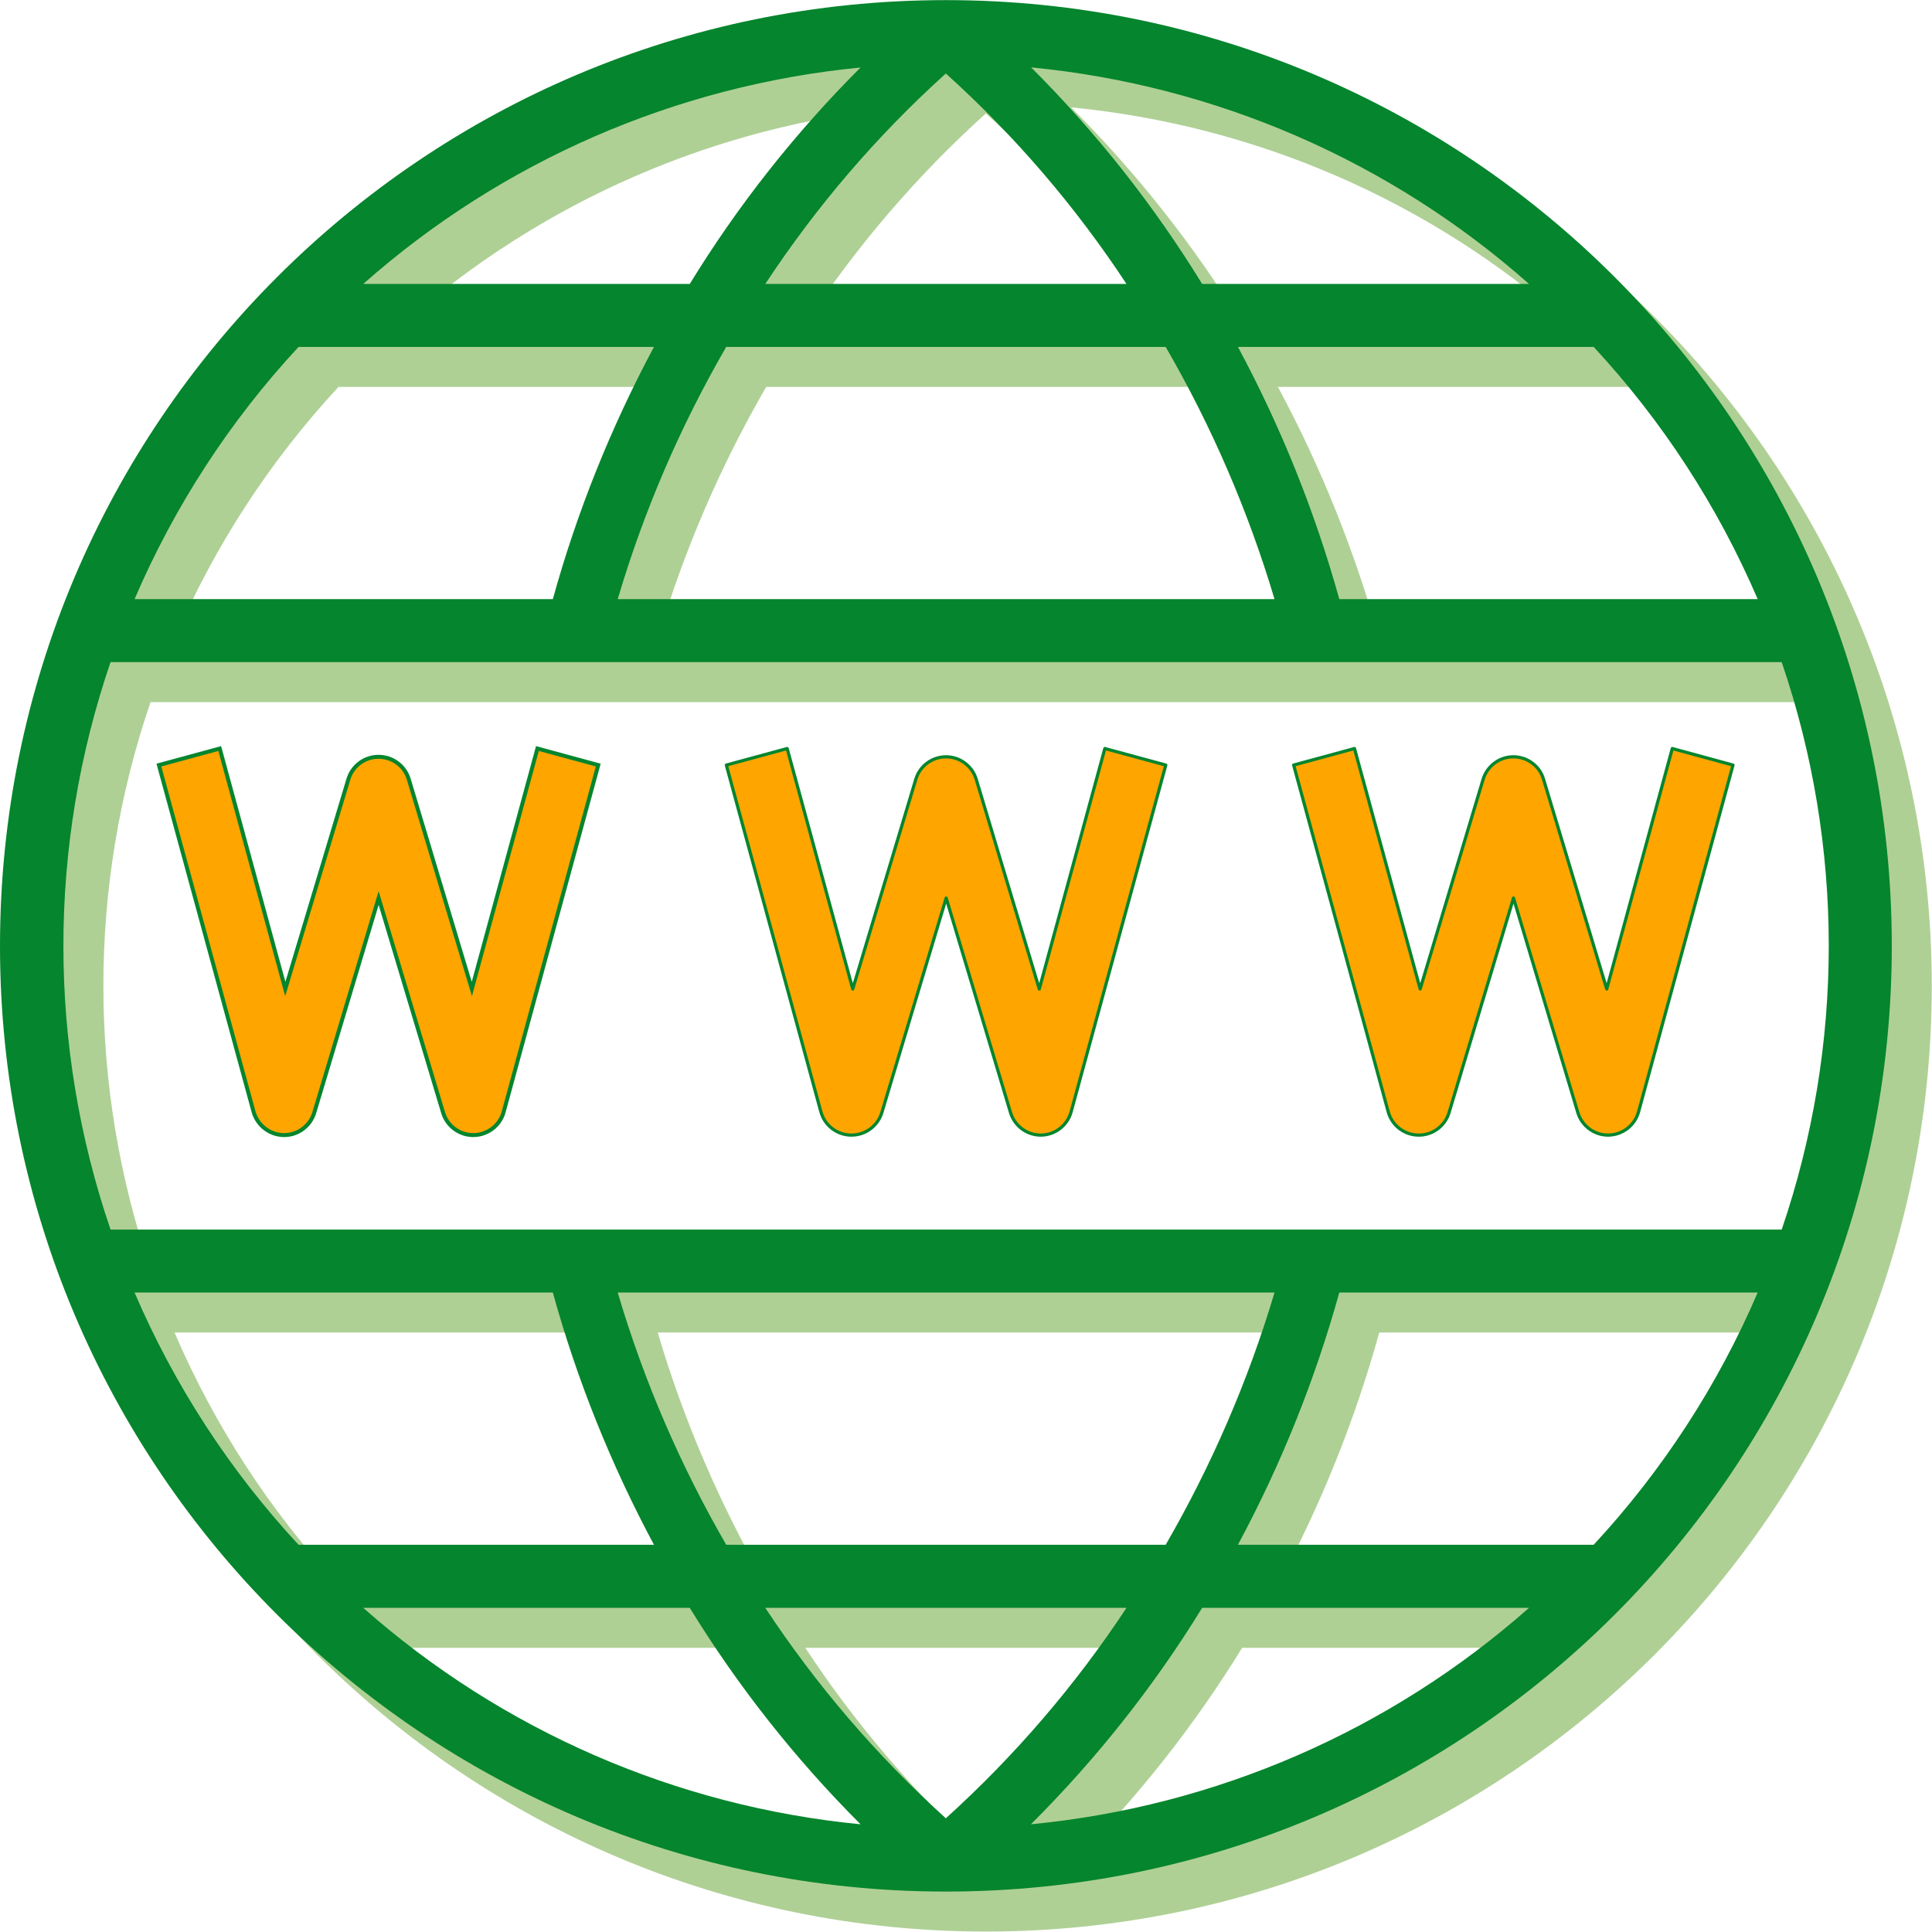
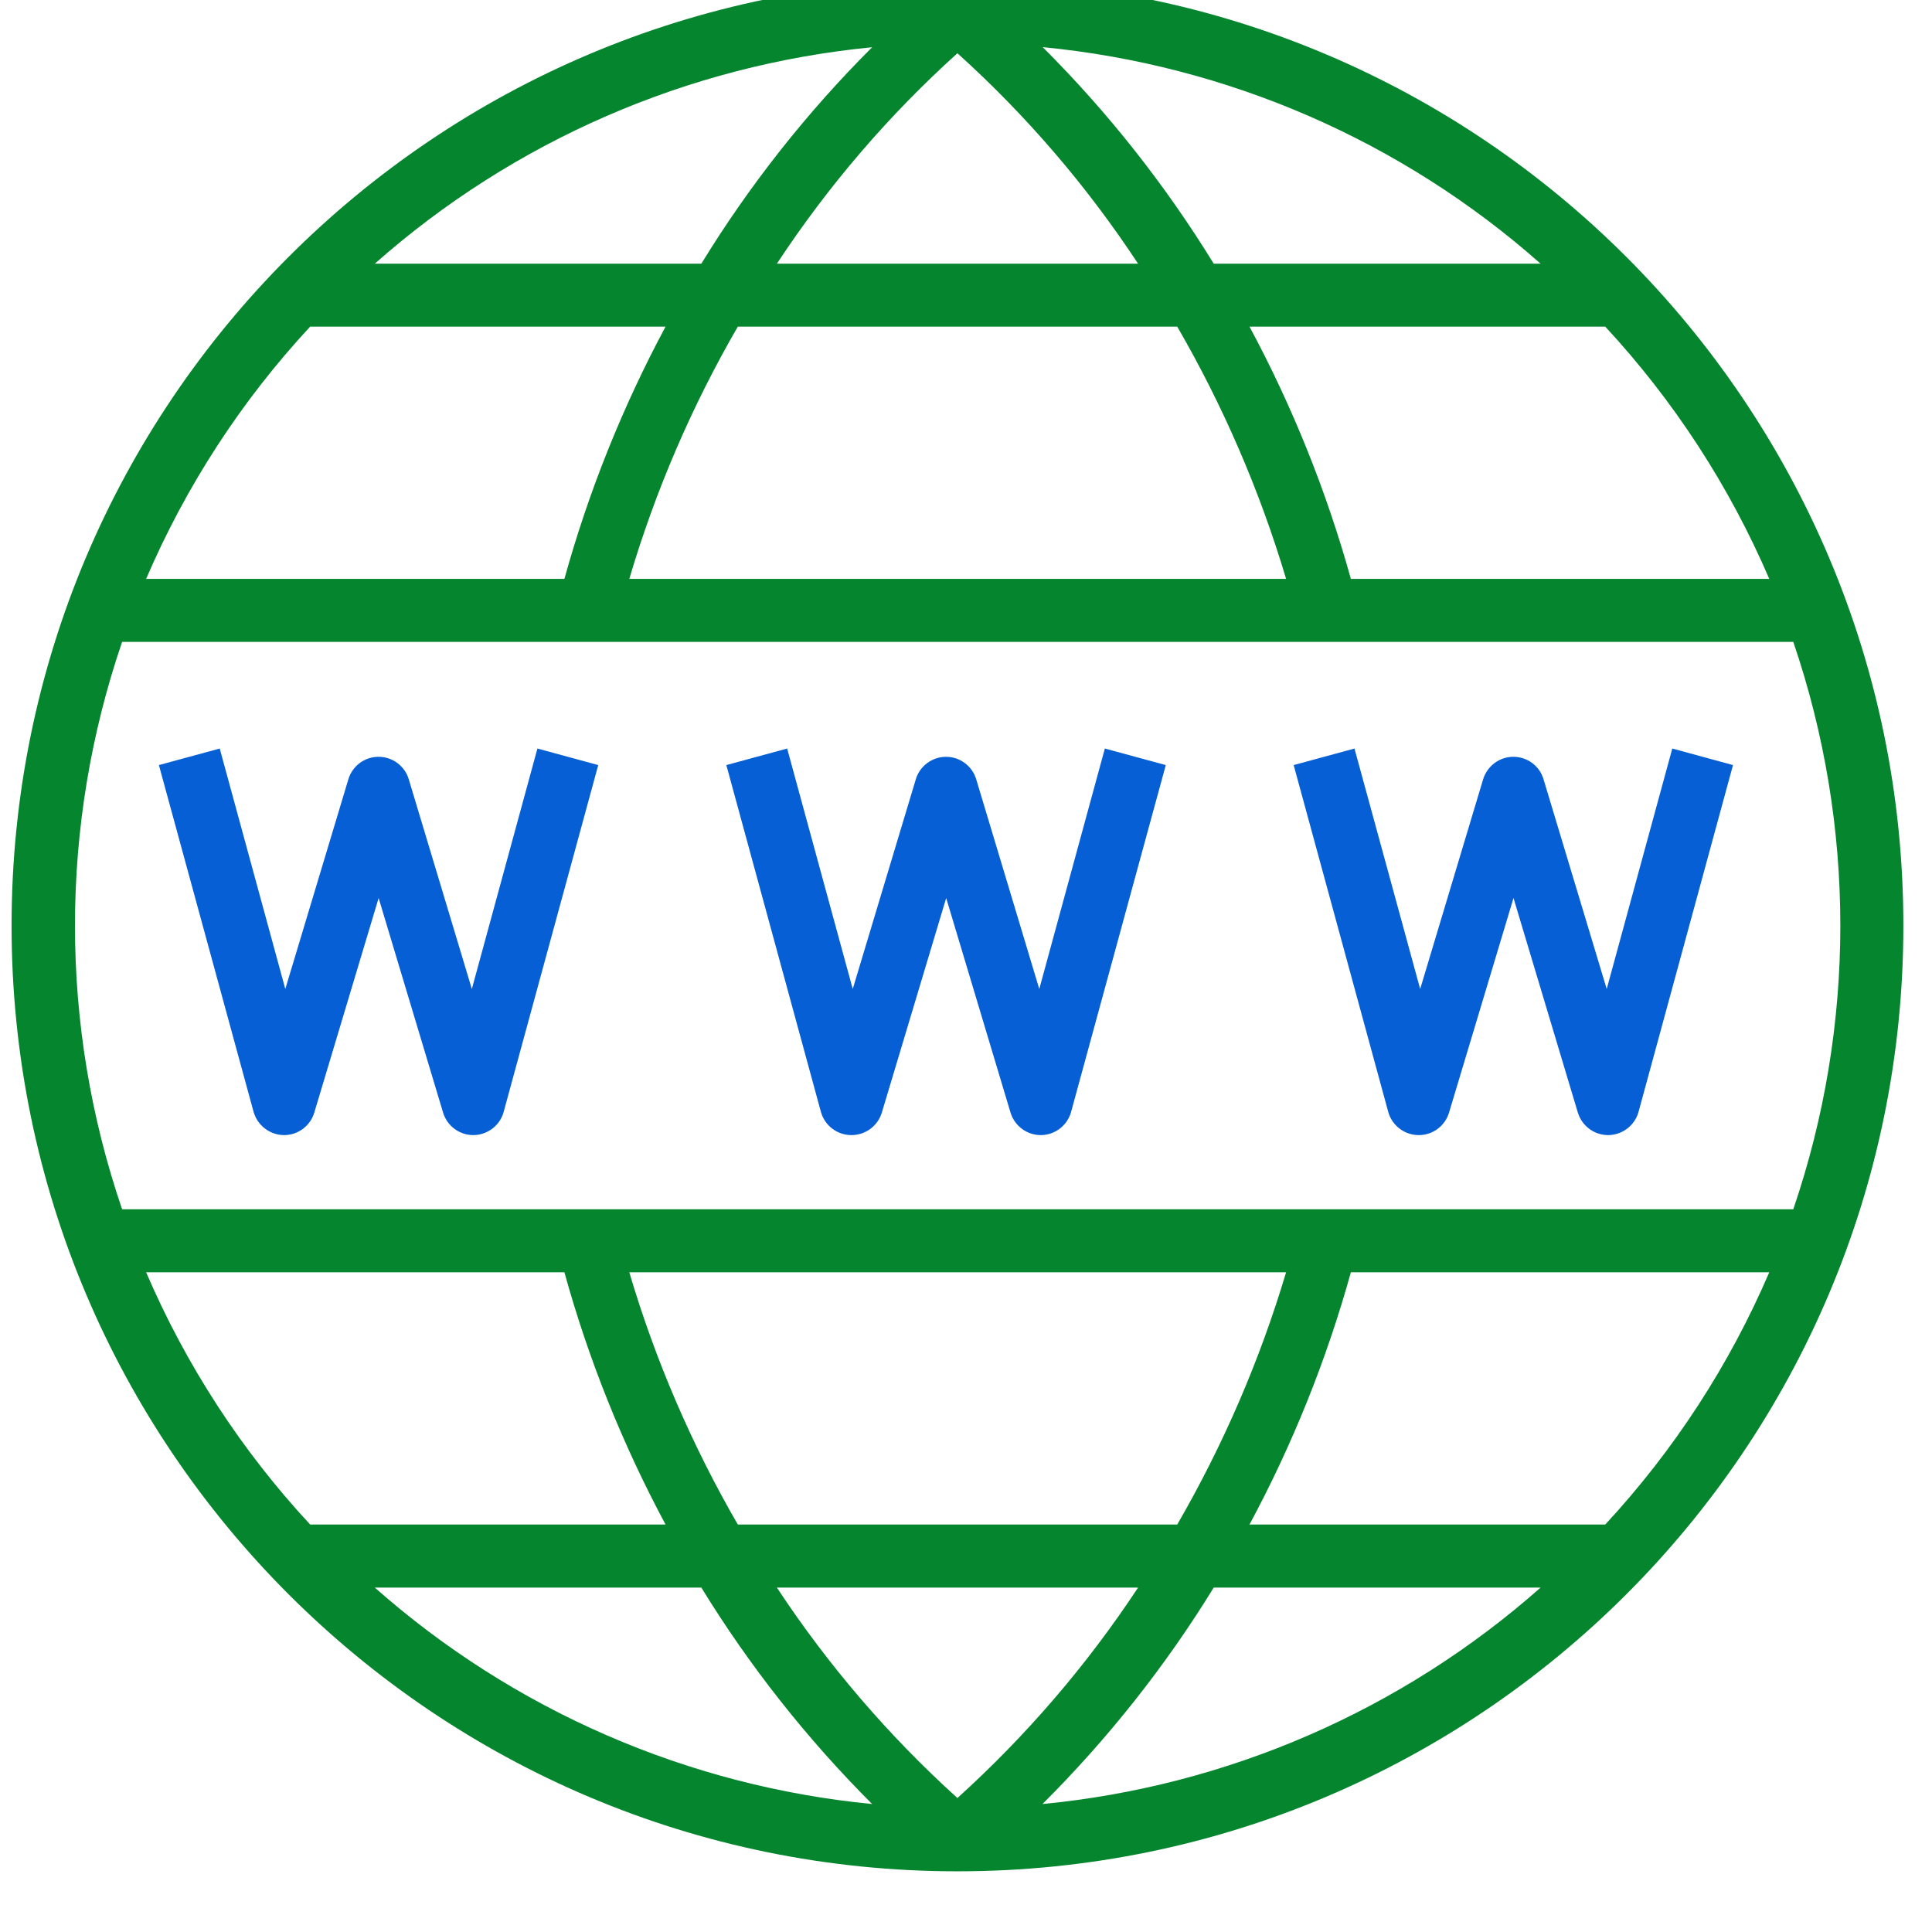
- <svg xmlns="http://www.w3.org/2000/svg" version="1.2" width="170.58mm" height="170.55mm" viewBox="2100 5598 17058 17055" preserveAspectRatio="xMidYMid" fill-rule="evenodd" stroke-width="28.222" stroke-linejoin="round" xml:space="preserve">
-   <defs class="EmbeddedBulletChars">
+ <svg xmlns="http://www.w3.org/2000/svg" version="1.2" width="170.58mm" height="170.55mm" viewBox="2100 5598 17058 17055" preserveAspectRatio="xMidYMid" fill-rule="evenodd" stroke-width="28.222" stroke-linejoin="round" xml:space="preserve" id="svg74">
+   <defs class="EmbeddedBulletChars" id="defs32">
    <g id="bullet-char-template-57356" transform="scale(0.0004882812,-0.0004882812)">
-       <path d="M 580,1141 L 1163,571 580,0 -4,571 580,1141 Z" />
+       <path d="M 580,1141 L 1163,571 580,0 -4,571 580,1141 Z" id="path2" />
    </g>
    <g id="bullet-char-template-57354" transform="scale(0.0004882812,-0.0004882812)">
-       <path d="M 8,1128 L 1137,1128 1137,0 8,0 8,1128 Z" />
+       <path d="M 8,1128 L 1137,1128 1137,0 8,0 8,1128 Z" id="path5" />
    </g>
    <g id="bullet-char-template-10146" transform="scale(0.0004882812,-0.0004882812)">
-       <path d="M 174,0 L 602,739 174,1481 1456,739 174,0 Z M 1358,739 L 309,1346 659,739 1358,739 Z" />
+       <path d="M 174,0 L 602,739 174,1481 1456,739 174,0 Z M 1358,739 L 309,1346 659,739 1358,739 Z" id="path8" />
    </g>
    <g id="bullet-char-template-10132" transform="scale(0.0004882812,-0.0004882812)">
-       <path d="M 2015,739 L 1276,0 717,0 1260,543 174,543 174,936 1260,936 717,1481 1274,1481 2015,739 Z" />
+       <path d="M 2015,739 L 1276,0 717,0 1260,543 174,543 174,936 1260,936 717,1481 1274,1481 2015,739 Z" id="path11" />
    </g>
    <g id="bullet-char-template-10007" transform="scale(0.0004882812,-0.0004882812)">
-       <path d="M 0,-2 C -7,14 -16,27 -25,37 L 356,567 C 262,823 215,952 215,954 215,979 228,992 255,992 264,992 276,990 289,987 310,991 331,999 354,1012 L 381,999 492,748 772,1049 836,1024 860,1049 C 881,1039 901,1025 922,1006 886,937 835,863 770,784 769,783 710,716 594,584 L 774,223 C 774,196 753,168 711,139 L 727,119 C 717,90 699,76 672,76 641,76 570,178 457,381 L 164,-76 C 142,-110 111,-127 72,-127 30,-127 9,-110 8,-76 1,-67 -2,-52 -2,-32 -2,-23 -1,-13 0,-2 Z" />
+       <path d="M 0,-2 C -7,14 -16,27 -25,37 L 356,567 C 262,823 215,952 215,954 215,979 228,992 255,992 264,992 276,990 289,987 310,991 331,999 354,1012 L 381,999 492,748 772,1049 836,1024 860,1049 C 881,1039 901,1025 922,1006 886,937 835,863 770,784 769,783 710,716 594,584 L 774,223 C 774,196 753,168 711,139 L 727,119 C 717,90 699,76 672,76 641,76 570,178 457,381 L 164,-76 C 142,-110 111,-127 72,-127 30,-127 9,-110 8,-76 1,-67 -2,-52 -2,-32 -2,-23 -1,-13 0,-2 Z" id="path14" />
    </g>
    <g id="bullet-char-template-10004" transform="scale(0.0004882812,-0.0004882812)">
-       <path d="M 285,-33 C 182,-33 111,30 74,156 52,228 41,333 41,471 41,549 55,616 82,672 116,743 169,778 240,778 293,778 328,747 346,684 L 369,508 C 377,444 397,411 428,410 L 1163,1116 C 1174,1127 1196,1133 1229,1133 1271,1133 1292,1118 1292,1087 L 1292,965 C 1292,929 1282,901 1262,881 L 442,47 C 390,-6 338,-33 285,-33 Z" />
+       <path d="M 285,-33 C 182,-33 111,30 74,156 52,228 41,333 41,471 41,549 55,616 82,672 116,743 169,778 240,778 293,778 328,747 346,684 L 369,508 C 377,444 397,411 428,410 L 1163,1116 C 1174,1127 1196,1133 1229,1133 1271,1133 1292,1118 1292,1087 L 1292,965 C 1292,929 1282,901 1262,881 L 442,47 C 390,-6 338,-33 285,-33 Z" id="path17" />
    </g>
    <g id="bullet-char-template-9679" transform="scale(0.0004882812,-0.0004882812)">
-       <path d="M 813,0 C 632,0 489,54 383,161 276,268 223,411 223,592 223,773 276,916 383,1023 489,1130 632,1184 813,1184 992,1184 1136,1130 1245,1023 1353,916 1407,772 1407,592 1407,412 1353,268 1245,161 1136,54 992,0 813,0 Z" />
+       <path d="M 813,0 C 632,0 489,54 383,161 276,268 223,411 223,592 223,773 276,916 383,1023 489,1130 632,1184 813,1184 992,1184 1136,1130 1245,1023 1353,916 1407,772 1407,592 1407,412 1353,268 1245,161 1136,54 992,0 813,0 Z" id="path20" />
    </g>
    <g id="bullet-char-template-8226" transform="scale(0.0004882812,-0.0004882812)">
-       <path d="M 346,457 C 273,457 209,483 155,535 101,586 74,649 74,723 74,796 101,859 155,911 209,963 273,989 346,989 419,989 480,963 531,910 582,859 608,796 608,723 608,648 583,586 532,535 482,483 420,457 346,457 Z" />
+       <path d="M 346,457 C 273,457 209,483 155,535 101,586 74,649 74,723 74,796 101,859 155,911 209,963 273,989 346,989 419,989 480,963 531,910 582,859 608,796 608,723 608,648 583,586 532,535 482,483 420,457 346,457 Z" id="path23" />
    </g>
    <g id="bullet-char-template-8211" transform="scale(0.0004882812,-0.0004882812)">
-       <path d="M -4,459 L 1135,459 1135,606 -4,606 -4,459 Z" />
+       <path d="M -4,459 L 1135,459 1135,606 -4,606 -4,459 Z" id="path26" />
    </g>
    <g id="bullet-char-template-61548" transform="scale(0.0004882812,-0.0004882812)">
-       <path d="M 173,740 C 173,903 231,1043 346,1159 462,1274 601,1332 765,1332 928,1332 1067,1274 1183,1159 1299,1043 1357,903 1357,740 1357,577 1299,437 1183,322 1067,206 928,148 765,148 601,148 462,206 346,322 231,437 173,577 173,740 Z" />
+       <path d="M 173,740 C 173,903 231,1043 346,1159 462,1274 601,1332 765,1332 928,1332 1067,1274 1183,1159 1299,1043 1357,903 1357,740 1357,577 1299,437 1183,322 1067,206 928,148 765,148 601,148 462,206 346,322 231,437 173,577 173,740 Z" id="path29" />
    </g>
  </defs>
-   <g class="Page">
-     <g class="Group">
-       <g class="com.sun.star.drawing.ClosedBezierShape">
+   <g class="Page" id="g72">
+     <g class="Group" id="g70">
+       <g class="com.sun.star.drawing.ClosedBezierShape" id="g41">
        <g id="id3">
-           <rect class="BoundingBox" stroke="none" fill="none" x="2100" y="5598" width="17058" height="17055" />
-           <path fill="rgb(175,208,149)" stroke="none" d="M 10803,5952 C 6192,5952 2453,9691 2453,14303 2453,18913 6192,22652 10803,22652 L 10806,22652 C 15417,22652 19156,18913 19156,14303 19156,9691 15417,5952 10806,5952 L 10803,5952 Z M 17972,11241 L 14278,11241 C 14063,10468 13763,9721 13383,9014 L 16524,9014 C 17130,9668 17620,10421 17972,11241 Z M 12399,8458 L 9210,8458 C 9661,7773 10196,7148 10804,6600 11412,7148 11948,7773 12399,8458 Z M 8543,8458 L 5660,8458 C 6886,7373 8423,6705 10051,6547 9475,7122 8969,7763 8543,8458 Z M 15953,8458 L 13067,8458 C 12640,7763 12134,7122 11557,6546 13188,6704 14726,7372 15953,8458 Z M 12745,9014 C 13151,9715 13474,10463 13706,11241 L 7907,11241 C 8137,10463 8459,9715 8865,9014 L 12745,9014 Z M 5089,9014 L 8227,9014 C 7848,9721 7548,10468 7334,11241 L 3641,11241 C 3993,10421 4482,9668 5089,9014 Z M 18184,11797 C 18738,13422 18738,15183 18184,16807 L 3429,16807 C 2874,15183 2874,13422 3429,11797 L 18184,11797 Z M 9210,20147 L 12399,20147 C 11948,20831 11412,21455 10804,22005 10196,21455 9661,20831 9210,20147 Z M 13067,20147 L 15953,20147 C 14726,21232 13186,21901 11555,22058 12132,21483 12640,20842 13067,20147 Z M 10051,22058 C 8423,21900 6886,21231 5660,20147 L 8543,20147 C 8969,20841 9475,21482 10051,22058 Z M 8865,19590 C 8459,18888 8137,18141 7907,17363 L 13706,17363 C 13474,18141 13151,18888 12745,19590 L 8865,19590 Z M 3641,17363 L 7334,17363 C 7548,18137 7848,18883 8227,19590 L 5089,19590 C 4482,18936 3993,18183 3641,17363 Z M 13383,19590 C 13763,18883 14063,18137 14278,17363 L 17972,17363 C 17620,18183 17130,18936 16524,19590 L 13383,19590 Z" />
-           <path fill="rgb(5,133,45)" stroke="none" d="M 10450,5599 C 5839,5599 2100,9338 2100,13950 2100,18560 5839,22299 10450,22299 L 10453,22299 C 15064,22299 18803,18560 18803,13950 18803,9338 15064,5599 10453,5599 L 10450,5599 Z M 17619,10888 L 13925,10888 C 13710,10115 13410,9368 13030,8661 L 16171,8661 C 16777,9315 17267,10068 17619,10888 Z M 12046,8105 L 8857,8105 C 9308,7420 9843,6795 10451,6247 11059,6795 11595,7420 12046,8105 Z M 8190,8105 L 5307,8105 C 6533,7020 8070,6352 9698,6194 9122,6769 8616,7410 8190,8105 Z M 15600,8105 L 12714,8105 C 12287,7410 11781,6769 11204,6193 12835,6351 14373,7019 15600,8105 Z M 12392,8661 C 12798,9362 13121,10110 13353,10888 L 7554,10888 C 7784,10110 8106,9362 8512,8661 L 12392,8661 Z M 4736,8661 L 7874,8661 C 7495,9368 7195,10115 6981,10888 L 3288,10888 C 3640,10068 4129,9315 4736,8661 Z M 17831,11444 C 18385,13069 18385,14830 17831,16454 L 3076,16454 C 2521,14830 2521,13069 3076,11444 L 17831,11444 Z M 8857,19794 L 12046,19794 C 11595,20478 11059,21102 10451,21652 9843,21102 9308,20478 8857,19794 Z M 12714,19794 L 15600,19794 C 14373,20879 12833,21548 11202,21705 11779,21130 12287,20489 12714,19794 Z M 9698,21705 C 8070,21547 6533,20878 5307,19794 L 8190,19794 C 8616,20488 9122,21129 9698,21705 Z M 8512,19237 C 8106,18535 7784,17788 7554,17010 L 13353,17010 C 13121,17788 12798,18535 12392,19237 L 8512,19237 Z M 3288,17010 L 6981,17010 C 7195,17784 7495,18530 7874,19237 L 4736,19237 C 4129,18583 3640,17830 3288,17010 Z M 13030,19237 C 13410,18530 13710,17784 13925,17010 L 17619,17010 C 17267,17830 16777,18583 16171,19237 L 13030,19237 Z" />
+           <rect class="BoundingBox" stroke="none" fill="none" x="2100" y="5598" width="17058" height="17055" id="rect34" />
+           <path d="m 10552.201,5420.149 c -4611,0 -8350,3739 -8350,8350.999 0,4610 3739,8349 8350,8349 h 3 c 4611,0 8350,-3739 8350,-8349 0,-4611.999 -3739,-8350.999 -8350,-8350.999 z m 7169,5288.999 h -3694 c -215,-773 -515,-1519.999 -895,-2226.999 h 3141 c 606,654 1096,1407 1448,2226.999 z m -5573,-2782.999 H 8959.201 c 451,-685 986,-1310 1594,-1858 608,548 1144,1173 1595,1858 z m -3856,0 h -2883 c 1226,-1085 2763,-1753 4391,-1911 -576,575 -1082,1216 -1508,1911 z m 7410,0 h -2886 c -427,-695 -933,-1336 -1510,-1912 1631,158 3169,826 4396,1912 z m -3208,556 c 406,701 729,1449 961,2226.999 H 7656.201 c 230,-778 552,-1525.999 958,-2226.999 z m -7656,0 h 3138 c -379,707 -679,1454 -893,2226.999 h -3693 c 352,-820 841,-1572.999 1448,-2226.999 z M 17933.201,11265.148 c 554,1625 554,3386 0,5010 H 3178.201 c -555,-1624 -555,-3385 0,-5010 z m -8974,8350 h 3189 c -451,684 -987,1308 -1595,1858 -608,-550 -1143,-1174 -1594,-1858 z m 3857,0 h 2886 c -1227,1085 -2767,1754 -4398,1911 577,-575 1085,-1216 1512,-1911 z m -3016,1911 c -1628,-158 -3165,-827 -4391,-1911 h 2883 c 426,694 932,1335 1508,1911 z m -1186,-2468 c -406,-702 -728,-1449 -958,-2227 h 5799 c -232,778 -555,1525 -961,2227 z m -5224,-2227 h 3693 c 214,774 514,1520 893,2227 h -3138 c -607,-654 -1096,-1407 -1448,-2227 z m 9742,2227 c 380,-707 680,-1453 895,-2227 h 3694 c -352,820 -842,1573 -1448,2227 z" id="path38" style="fill:#05852d;stroke:none" />
        </g>
      </g>
-       <g class="com.sun.star.drawing.ClosedBezierShape">
-         <g id="id4">
-           <rect class="BoundingBox" stroke="none" fill="none" x="3485" y="12189" width="3916" height="3450" />
-           <path fill="rgb(255,165,0)" stroke="none" d="M 4339,15415 C 4373,15534 4481,15618 4605,15620 L 4609,15620 C 4731,15620 4840,15539 4875,15421 L 5443,13527 6012,15421 C 6047,15539 6156,15620 6279,15620 L 6282,15620 C 6406,15618 6515,15534 6547,15415 L 7382,12353 6845,12207 6266,14330 5709,12478 C 5674,12361 5566,12280 5442,12280 5319,12280 5211,12361 5176,12478 L 4619,14330 4040,12207 3503,12353 4339,15415 Z" />
-           <path fill="none" stroke="rgb(5,133,45)" stroke-width="35" stroke-linejoin="miter" d="M 4339,15415 C 4373,15534 4481,15618 4605,15620 L 4609,15620 C 4731,15620 4840,15539 4875,15421 L 5443,13527 6012,15421 C 6047,15539 6156,15620 6279,15620 L 6282,15620 C 6406,15618 6515,15534 6547,15415 L 7382,12353 6845,12207 6266,14330 5709,12478 C 5674,12361 5566,12280 5442,12280 5319,12280 5211,12361 5176,12478 L 4619,14330 4040,12207 3503,12353 4339,15415 Z" />
+       <g class="com.sun.star.drawing.ClosedBezierShape" id="g50" style="stroke-width:28.231;stroke-miterlimit:4;stroke-dasharray:none;stroke:none">
+         <g id="id4" style="stroke-width:28.231;stroke-miterlimit:4;stroke-dasharray:none;stroke:none">
+           <rect class="BoundingBox" stroke="none" fill="none" x="3485" y="12189" width="3916" height="3450" id="rect43" style="stroke-width:28.231;stroke-miterlimit:4;stroke-dasharray:none;stroke:none" />
+           <path fill="rgb(255,165,0)" stroke="none" d="M 4339,15415 C 4373,15534 4481,15618 4605,15620 L 4609,15620 C 4731,15620 4840,15539 4875,15421 L 5443,13527 6012,15421 C 6047,15539 6156,15620 6279,15620 L 6282,15620 C 6406,15618 6515,15534 6547,15415 L 7382,12353 6845,12207 6266,14330 5709,12478 C 5674,12361 5566,12280 5442,12280 5319,12280 5211,12361 5176,12478 L 4619,14330 4040,12207 3503,12353 4339,15415 Z" id="path45" style="stroke-width:28.231;stroke-miterlimit:4;stroke-dasharray:none;stroke:none;fill:#065fd4;fill-opacity:1" />
+           <path fill="none" stroke="rgb(5,133,45)" stroke-width="35" stroke-linejoin="miter" d="M 4339,15415 C 4373,15534 4481,15618 4605,15620 L 4609,15620 C 4731,15620 4840,15539 4875,15421 L 5443,13527 6012,15421 C 6047,15539 6156,15620 6279,15620 L 6282,15620 C 6406,15618 6515,15534 6547,15415 L 7382,12353 6845,12207 6266,14330 5709,12478 C 5674,12361 5566,12280 5442,12280 5319,12280 5211,12361 5176,12478 L 4619,14330 4040,12207 3503,12353 4339,15415 Z" id="path47" style="stroke-width:28.231;stroke-miterlimit:4;stroke-dasharray:none;stroke:none" />
        </g>
      </g>
-       <g class="com.sun.star.drawing.ClosedBezierShape">
-         <g id="id5">
-           <rect class="BoundingBox" stroke="none" fill="none" x="8512" y="12206" width="3883" height="3416" />
-           <path fill="rgb(255,165,0)" stroke="none" d="M 9615,15620 L 9618,15620 C 9742,15620 9850,15539 9886,15421 L 10454,13527 11022,15421 C 11058,15539 11166,15620 11289,15620 L 11293,15620 C 11417,15618 11524,15534 11557,15415 L 12393,12353 11855,12207 11276,14330 10719,12478 C 10684,12361 10575,12280 10453,12280 10330,12280 10221,12361 10186,12478 L 9629,14330 9050,12207 8513,12353 9348,15415 C 9381,15535 9490,15619 9615,15620 Z" />
-           <path fill="none" stroke="rgb(5,133,45)" d="M 9615,15620 L 9618,15620 C 9742,15620 9850,15539 9886,15421 L 10454,13527 11022,15421 C 11058,15539 11166,15620 11289,15620 L 11293,15620 C 11417,15618 11524,15534 11557,15415 L 12393,12353 11855,12207 11276,14330 10719,12478 C 10684,12361 10575,12280 10453,12280 10330,12280 10221,12361 10186,12478 L 9629,14330 9050,12207 8513,12353 9348,15415 C 9381,15535 9490,15619 9615,15620 Z" />
+       <g class="com.sun.star.drawing.ClosedBezierShape" id="g59" style="stroke-width:28.231;stroke-miterlimit:4;stroke-dasharray:none;stroke:none">
+         <g id="id5" style="stroke-width:28.231;stroke-miterlimit:4;stroke-dasharray:none;stroke:none">
+           <rect class="BoundingBox" stroke="none" fill="none" x="8512" y="12206" width="3883" height="3416" id="rect52" style="stroke-width:28.231;stroke-miterlimit:4;stroke-dasharray:none;stroke:none" />
+           <path fill="rgb(255,165,0)" stroke="none" d="M 9615,15620 L 9618,15620 C 9742,15620 9850,15539 9886,15421 L 10454,13527 11022,15421 C 11058,15539 11166,15620 11289,15620 L 11293,15620 C 11417,15618 11524,15534 11557,15415 L 12393,12353 11855,12207 11276,14330 10719,12478 C 10684,12361 10575,12280 10453,12280 10330,12280 10221,12361 10186,12478 L 9629,14330 9050,12207 8513,12353 9348,15415 C 9381,15535 9490,15619 9615,15620 Z" id="path54" style="stroke-width:28.231;stroke-miterlimit:4;stroke-dasharray:none;stroke:none;fill:#065fd4;fill-opacity:1" />
+           <path fill="none" stroke="rgb(5,133,45)" d="M 9615,15620 L 9618,15620 C 9742,15620 9850,15539 9886,15421 L 10454,13527 11022,15421 C 11058,15539 11166,15620 11289,15620 L 11293,15620 C 11417,15618 11524,15534 11557,15415 L 12393,12353 11855,12207 11276,14330 10719,12478 C 10684,12361 10575,12280 10453,12280 10330,12280 10221,12361 10186,12478 L 9629,14330 9050,12207 8513,12353 9348,15415 C 9381,15535 9490,15619 9615,15620 Z" id="path56" style="stroke-width:28.231;stroke-miterlimit:4;stroke-dasharray:none;stroke:none" />
        </g>
      </g>
-       <g class="com.sun.star.drawing.ClosedBezierShape">
+       <g class="com.sun.star.drawing.ClosedBezierShape" id="g68">
        <g id="id6">
-           <rect class="BoundingBox" stroke="none" fill="none" x="13521" y="12206" width="3882" height="3416" />
-           <path fill="rgb(255,165,0)" stroke="none" d="M 14624,15620 L 14628,15620 C 14750,15620 14859,15539 14894,15421 L 15463,13527 16031,15421 C 16067,15539 16175,15620 16298,15620 L 16301,15620 C 16426,15618 16534,15534 16567,15415 L 17401,12353 16865,12207 16286,14330 15728,12478 C 15694,12361 15585,12280 15462,12280 15339,12280 15231,12361 15195,12478 L 14639,14330 14059,12207 13522,12353 14357,15415 C 14390,15535 14499,15619 14624,15620 Z" />
-           <path fill="none" stroke="rgb(5,133,45)" d="M 14624,15620 L 14628,15620 C 14750,15620 14859,15539 14894,15421 L 15463,13527 16031,15421 C 16067,15539 16175,15620 16298,15620 L 16301,15620 C 16426,15618 16534,15534 16567,15415 L 17401,12353 16865,12207 16286,14330 15728,12478 C 15694,12361 15585,12280 15462,12280 15339,12280 15231,12361 15195,12478 L 14639,14330 14059,12207 13522,12353 14357,15415 C 14390,15535 14499,15619 14624,15620 Z" />
+           <rect class="BoundingBox" stroke="none" fill="none" x="13521" y="12206" width="3882" height="3416" id="rect61" />
+           <path fill="rgb(255,165,0)" stroke="none" d="M 14624,15620 L 14628,15620 C 14750,15620 14859,15539 14894,15421 L 15463,13527 16031,15421 C 16067,15539 16175,15620 16298,15620 L 16301,15620 C 16426,15618 16534,15534 16567,15415 L 17401,12353 16865,12207 16286,14330 15728,12478 C 15694,12361 15585,12280 15462,12280 15339,12280 15231,12361 15195,12478 L 14639,14330 14059,12207 13522,12353 14357,15415 C 14390,15535 14499,15619 14624,15620 Z" id="path63" style="fill:#065fd4;fill-opacity:1" />
+           <path fill="none" stroke="rgb(5,133,45)" d="M 14624,15620 L 14628,15620 C 14750,15620 14859,15539 14894,15421 L 15463,13527 16031,15421 C 16067,15539 16175,15620 16298,15620 L 16301,15620 C 16426,15618 16534,15534 16567,15415 L 17401,12353 16865,12207 16286,14330 15728,12478 C 15694,12361 15585,12280 15462,12280 15339,12280 15231,12361 15195,12478 L 14639,14330 14059,12207 13522,12353 14357,15415 C 14390,15535 14499,15619 14624,15620 Z" id="path65" style="stroke-width:28.231;stroke-miterlimit:4;stroke-dasharray:none;stroke:none" />
        </g>
      </g>
    </g>
  </g>
</svg>
